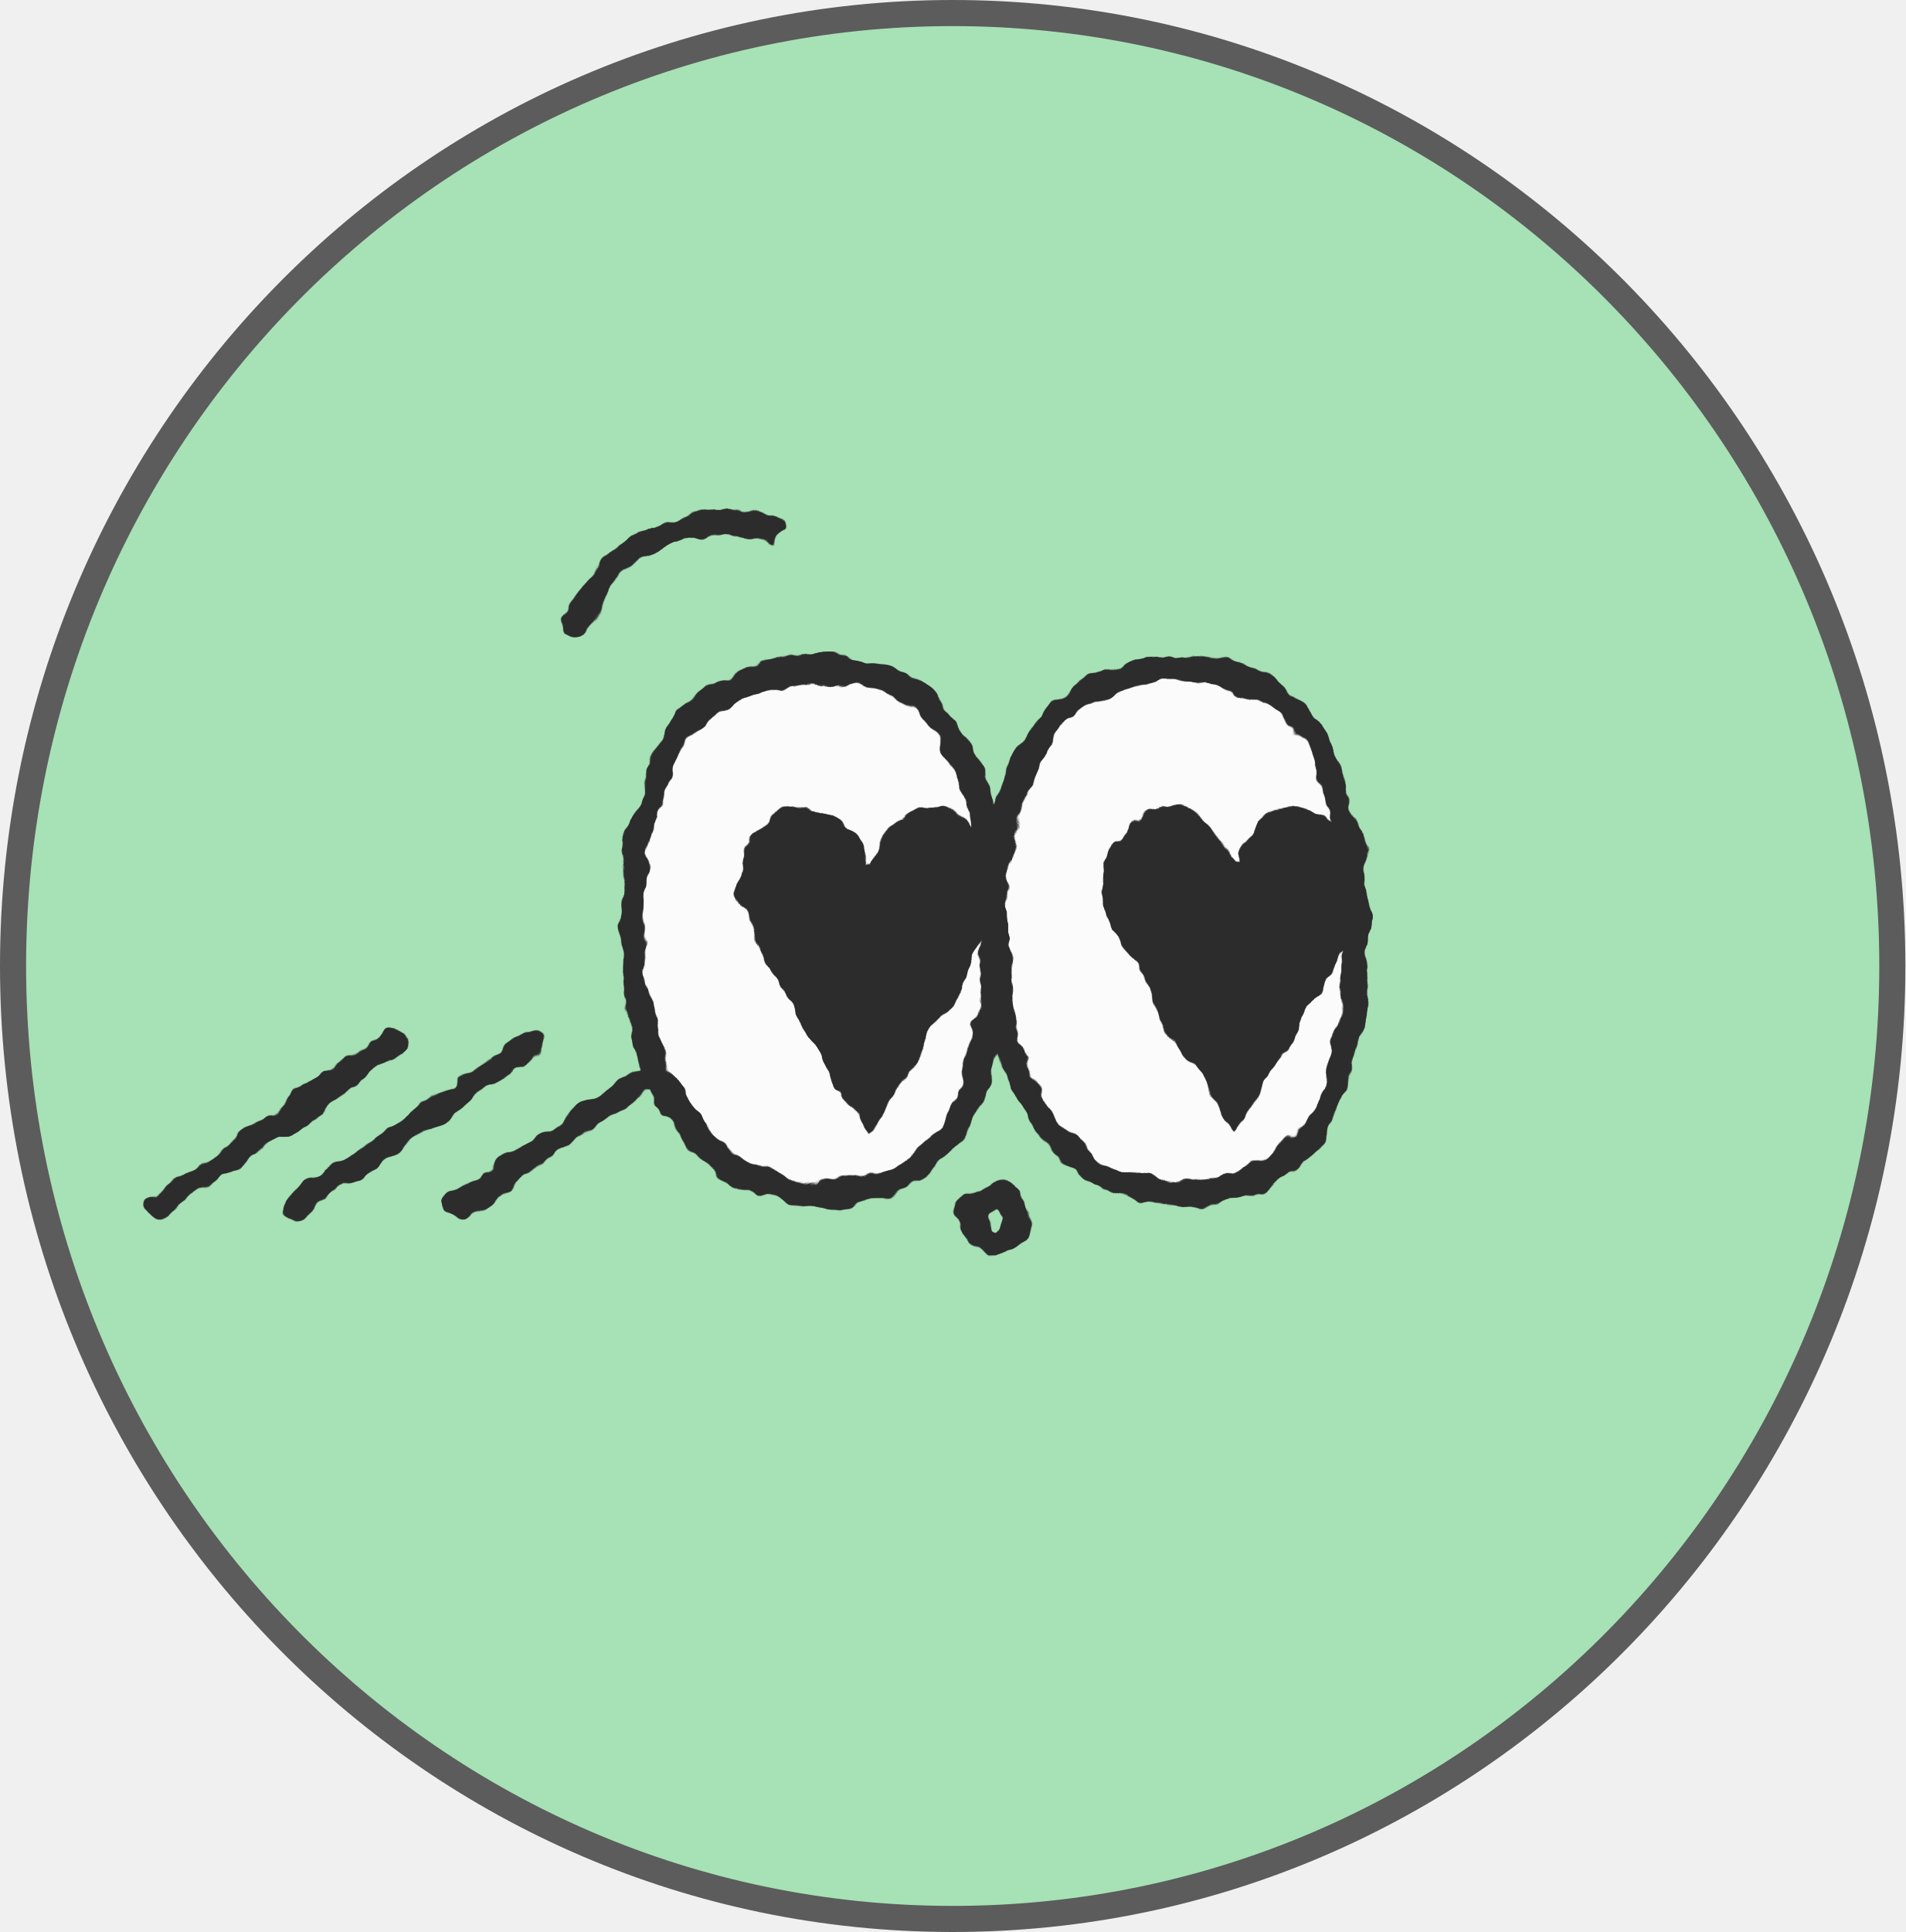
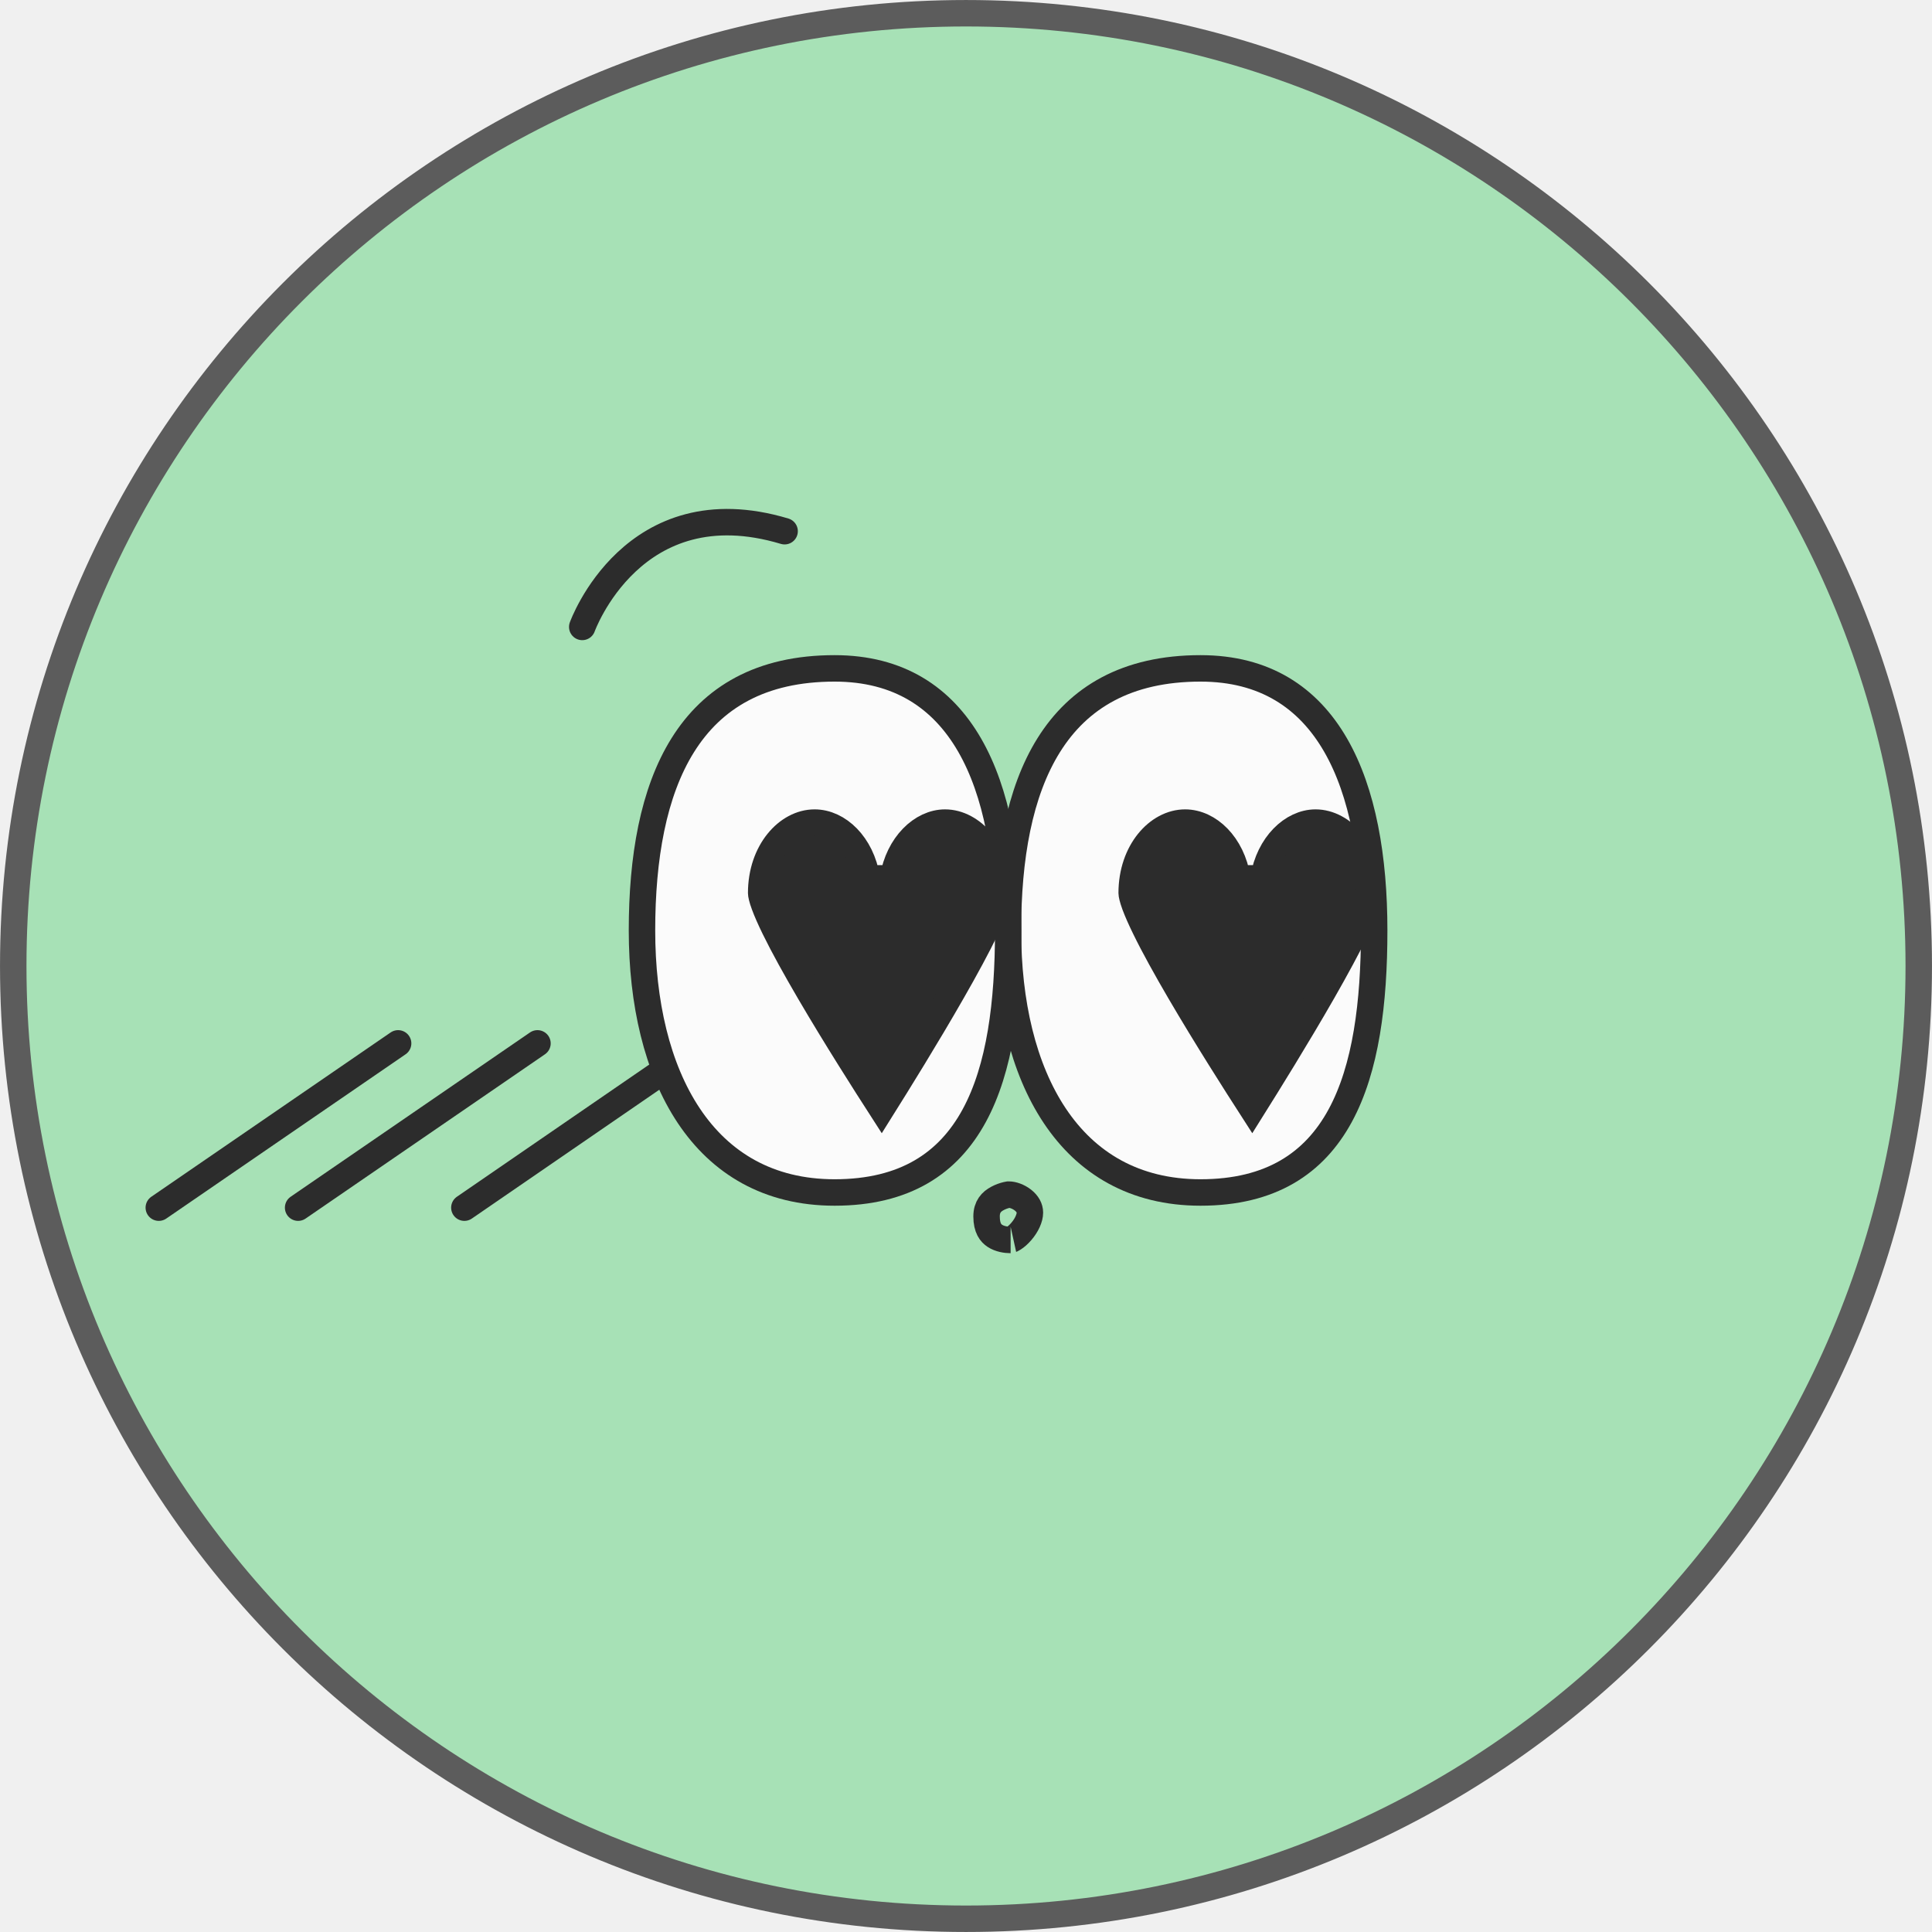
- <svg xmlns="http://www.w3.org/2000/svg" width="73" height="74" viewBox="0 0 73 74" fill="none">
+ <svg xmlns="http://www.w3.org/2000/svg" width="62" height="62" viewBox="0 0 62 62" fill="none">
  <g clip-path="url(#clip0_40000417_7661)">
-     <path d="M36.5 0.5C56.376 0.5 72.5 16.835 72.5 37C72.5 57.165 56.376 73.5 36.5 73.5C16.624 73.5 0.5 57.165 0.5 37C0.5 16.835 16.624 0.5 36.5 0.5Z" fill="#A7E1B6" stroke="#5C5C5C" />
-     <g filter="url(#filter0_g_40000417_7661)">
-       <path d="M15.043 39.963L6 46.256" stroke="#2C2C2C" stroke-miterlimit="10" stroke-linecap="round" />
-       <path d="M20.307 39.963L11.265 46.256" stroke="#2C2C2C" stroke-miterlimit="10" stroke-linecap="round" />
-       <path d="M26.578 39.963L17.546 46.256" stroke="#2C2C2C" stroke-miterlimit="10" stroke-linecap="round" />
-     </g>
-     <g filter="url(#filter1_g_40000417_7661)">
-       <path d="M51.923 35.638C51.923 41.182 50.682 45.675 45.362 45.675C40.376 45.675 38.085 41.182 38.085 35.638C38.085 30.093 39.773 25.6 45.362 25.6C50.224 25.6 51.923 30.093 51.923 35.638Z" fill="#FBFBFB" stroke="#2C2C2C" stroke-miterlimit="10" />
-       <path d="M38.095 35.638C38.095 41.182 36.855 45.675 31.534 45.675C26.549 45.675 24.257 41.182 24.257 35.638C24.257 30.093 25.945 25.6 31.534 25.6C36.396 25.6 38.095 30.093 38.095 35.638Z" fill="#FBFBFB" stroke="#2C2C2C" stroke-miterlimit="10" />
-       <path d="M38.129 45.75C38.258 45.75 38.471 45.816 38.652 45.961C38.824 46.099 38.914 46.267 38.915 46.446C38.915 46.653 38.795 46.931 38.586 47.177C38.487 47.293 38.383 47.384 38.294 47.441C38.224 47.486 38.186 47.496 38.178 47.499C38.005 47.498 37.77 47.461 37.591 47.342C37.444 47.243 37.277 47.053 37.277 46.592C37.277 46.209 37.468 46.016 37.693 45.893C37.813 45.828 37.937 45.787 38.036 45.764C38.061 45.757 38.084 45.754 38.104 45.75H38.129Z" fill="#A7E1B6" stroke="#2C2C2C" />
-       <path d="M22 24.012C22 24.012 23.911 18.602 29.646 20.346" stroke="#2C2C2C" stroke-miterlimit="10" stroke-linecap="round" />
-     </g>
-     <g filter="url(#filter2_g_40000417_7661)">
-       <path d="M38.26 34.206V34.241C38.26 35.352 34.864 40.909 33.705 42.781C33.53 43.073 33.108 43.073 32.921 42.781C31.738 40.92 28.26 35.387 28.26 34.206C28.26 32.439 29.384 31 30.778 31C31.996 31 33.014 32.111 33.248 33.562C33.483 32.111 34.513 31 35.708 31C37.101 31 38.237 32.451 38.237 34.206H38.26Z" fill="#2C2C2C" />
-       <path d="M35.708 31.5C36.72 31.5 37.737 32.608 37.737 34.205V34.374C37.719 34.446 37.69 34.547 37.642 34.679C37.555 34.919 37.425 35.219 37.26 35.565C36.931 36.257 36.477 37.102 35.982 37.98C35.011 39.7 33.9 41.515 33.312 42.465C32.713 41.522 31.574 39.713 30.58 37.989C30.073 37.112 29.609 36.263 29.272 35.565C29.103 35.216 28.972 34.912 28.882 34.666C28.787 34.404 28.76 34.259 28.76 34.205C28.76 32.595 29.767 31.5 30.778 31.5C31.664 31.5 32.545 32.336 32.755 33.642H33.742C33.952 32.336 34.845 31.5 35.708 31.5Z" stroke="#2C2C2C" />
-     </g>
-     <g filter="url(#filter3_g_40000417_7661)">
-       <path d="M52.26 34.206V34.241C52.26 35.352 48.864 40.909 47.705 42.781C47.53 43.073 47.108 43.073 46.921 42.781C45.738 40.92 42.26 35.387 42.26 34.206C42.26 32.439 43.384 31 44.778 31C45.996 31 47.014 32.111 47.248 33.562C47.483 32.111 48.513 31 49.708 31C51.101 31 52.237 32.451 52.237 34.206H52.26Z" fill="#2C2C2C" />
-       <path d="M49.708 31.5C50.72 31.5 51.737 32.608 51.737 34.205V34.374C51.719 34.446 51.69 34.547 51.642 34.679C51.555 34.919 51.425 35.219 51.26 35.565C50.931 36.257 50.477 37.102 49.982 37.98C49.011 39.7 47.9 41.515 47.312 42.465C46.713 41.522 45.574 39.713 44.58 37.989C44.073 37.112 43.609 36.263 43.272 35.565C43.103 35.216 42.972 34.912 42.882 34.666C42.787 34.404 42.76 34.259 42.76 34.205C42.76 32.595 43.767 31.5 44.778 31.5C45.664 31.5 46.545 32.336 46.755 33.642H47.742C47.952 32.336 48.845 31.5 49.708 31.5Z" stroke="#2C2C2C" />
-     </g>
+     <circle cx="31" cy="31" r="30.575" fill="#A7E1B6" stroke="#5C5C5C" stroke-width="0.849" />
+     <path d="M12.776 33.483L5.096 38.755" stroke="#2C2C2C" stroke-width="0.849" stroke-miterlimit="10" stroke-linecap="round" />
+     <path d="M17.248 33.483L9.567 38.755" stroke="#2C2C2C" stroke-width="0.849" stroke-miterlimit="10" stroke-linecap="round" />
+     <path d="M22.573 33.483L14.902 38.755" stroke="#2C2C2C" stroke-width="0.849" stroke-miterlimit="10" stroke-linecap="round" />
+     <path d="M44.099 29.858C44.099 34.504 43.045 38.268 38.526 38.268C34.292 38.268 32.346 34.504 32.346 29.858C32.346 25.213 33.78 21.449 38.526 21.449C42.656 21.449 44.099 25.213 44.099 29.858Z" fill="#FBFBFB" stroke="#2C2C2C" stroke-width="0.849" stroke-miterlimit="10" />
+     <path d="M32.355 29.858C32.355 34.504 31.301 38.268 26.782 38.268C22.548 38.268 20.602 34.504 20.602 29.858C20.602 25.213 22.036 21.449 26.782 21.449C30.912 21.449 32.355 25.213 32.355 29.858Z" fill="#FBFBFB" stroke="#2C2C2C" stroke-width="0.849" stroke-miterlimit="10" />
+     <path d="M32.384 38.337C32.494 38.337 32.677 38.393 32.83 38.514C32.976 38.63 33.051 38.769 33.051 38.915C33.051 39.084 32.951 39.315 32.774 39.52C32.69 39.618 32.602 39.694 32.526 39.742C32.442 39.795 32.411 39.792 32.432 39.792C32.283 39.792 32.079 39.76 31.925 39.658C31.8 39.575 31.66 39.418 31.66 39.036C31.66 38.721 31.818 38.561 32.011 38.458C32.113 38.403 32.22 38.368 32.304 38.348C32.325 38.343 32.345 38.34 32.361 38.337H32.384Z" fill="#A7E1B6" stroke="#2C2C2C" stroke-width="0.849" />
+     <path d="M18.685 20.119C18.685 20.119 20.308 15.586 25.179 17.047" stroke="#2C2C2C" stroke-width="0.849" stroke-miterlimit="10" stroke-linecap="round" />
+     <path d="M30.327 26.398C31.192 26.398 32.051 27.328 32.051 28.659V28.802C32.036 28.862 32.011 28.944 31.971 29.052C31.897 29.253 31.786 29.504 31.646 29.793C31.367 30.372 30.982 31.081 30.561 31.816C29.737 33.258 28.791 34.779 28.292 35.575C27.783 34.785 26.816 33.269 25.971 31.824C25.541 31.088 25.146 30.378 24.86 29.793C24.717 29.501 24.605 29.247 24.529 29.041C24.448 28.822 24.427 28.702 24.427 28.659C24.427 27.317 25.277 26.398 26.141 26.398C26.897 26.398 27.641 27.101 27.819 28.188H28.657C28.835 27.1 29.591 26.398 30.327 26.398Z" fill="#2C2C2C" stroke="#2C2C2C" stroke-width="0.849" />
+     <path d="M42.217 26.398C43.082 26.398 43.941 27.328 43.941 28.659V28.802C43.926 28.862 43.901 28.944 43.861 29.052C43.787 29.253 43.676 29.504 43.537 29.793C43.257 30.372 42.872 31.081 42.452 31.816C41.627 33.258 40.681 34.779 40.182 35.575C39.673 34.785 38.706 33.269 37.861 31.824C37.431 31.088 37.036 30.378 36.751 29.793C36.608 29.501 36.495 29.247 36.419 29.041C36.339 28.822 36.317 28.702 36.317 28.659C36.317 27.317 37.168 26.398 38.031 26.398C38.787 26.398 39.531 27.101 39.709 28.188H40.547C40.725 27.1 41.481 26.398 42.217 26.398Z" fill="#2C2C2C" stroke="#2C2C2C" stroke-width="0.849" />
  </g>
  <defs>
-     <filter id="filter0_g_40000417_7661" x="5.1" y="39.063" width="22.378" height="8.093" filterUnits="userSpaceOnUse" color-interpolation-filters="sRGB">
-       <feFlood flood-opacity="0" result="BackgroundImageFix" />
-       <feBlend mode="normal" in="SourceGraphic" in2="BackgroundImageFix" result="shape" />
-       <feTurbulence type="fractalNoise" baseFrequency="0.667 0.667" numOctaves="3" seed="7043" />
-       <feDisplacementMap in="shape" scale="0.8" xChannelSelector="R" yChannelSelector="G" result="displacedImage" width="100%" height="100%" />
-       <feMerge result="effect1_texture_40000417_7661">
-         <feMergeNode in="displacedImage" />
-       </feMerge>
-     </filter>
-     <filter id="filter1_g_40000417_7661" x="21.1" y="19.1" width="31.723" height="29.3" filterUnits="userSpaceOnUse" color-interpolation-filters="sRGB">
-       <feFlood flood-opacity="0" result="BackgroundImageFix" />
-       <feBlend mode="normal" in="SourceGraphic" in2="BackgroundImageFix" result="shape" />
-       <feTurbulence type="fractalNoise" baseFrequency="0.667 0.667" numOctaves="3" seed="7043" />
-       <feDisplacementMap in="shape" scale="0.8" xChannelSelector="R" yChannelSelector="G" result="displacedImage" width="100%" height="100%" />
-       <feMerge result="effect1_texture_40000417_7661">
-         <feMergeNode in="displacedImage" />
-       </feMerge>
-     </filter>
-     <filter id="filter2_g_40000417_7661" x="27.86" y="30.6" width="10.8" height="12.8" filterUnits="userSpaceOnUse" color-interpolation-filters="sRGB">
-       <feFlood flood-opacity="0" result="BackgroundImageFix" />
-       <feBlend mode="normal" in="SourceGraphic" in2="BackgroundImageFix" result="shape" />
-       <feTurbulence type="fractalNoise" baseFrequency="0.667 0.667" numOctaves="3" seed="7043" />
-       <feDisplacementMap in="shape" scale="0.8" xChannelSelector="R" yChannelSelector="G" result="displacedImage" width="100%" height="100%" />
-       <feMerge result="effect1_texture_40000417_7661">
-         <feMergeNode in="displacedImage" />
-       </feMerge>
-     </filter>
-     <filter id="filter3_g_40000417_7661" x="41.86" y="30.6" width="10.8" height="12.8" filterUnits="userSpaceOnUse" color-interpolation-filters="sRGB">
-       <feFlood flood-opacity="0" result="BackgroundImageFix" />
-       <feBlend mode="normal" in="SourceGraphic" in2="BackgroundImageFix" result="shape" />
-       <feTurbulence type="fractalNoise" baseFrequency="0.667 0.667" numOctaves="3" seed="7043" />
-       <feDisplacementMap in="shape" scale="0.8" xChannelSelector="R" yChannelSelector="G" result="displacedImage" width="100%" height="100%" />
-       <feMerge result="effect1_texture_40000417_7661">
-         <feMergeNode in="displacedImage" />
-       </feMerge>
-     </filter>
    <clipPath id="clip0_40000417_7661">
-       <rect width="73" height="74" fill="white" />
+       <rect width="62" height="62" fill="white" />
    </clipPath>
  </defs>
</svg>
